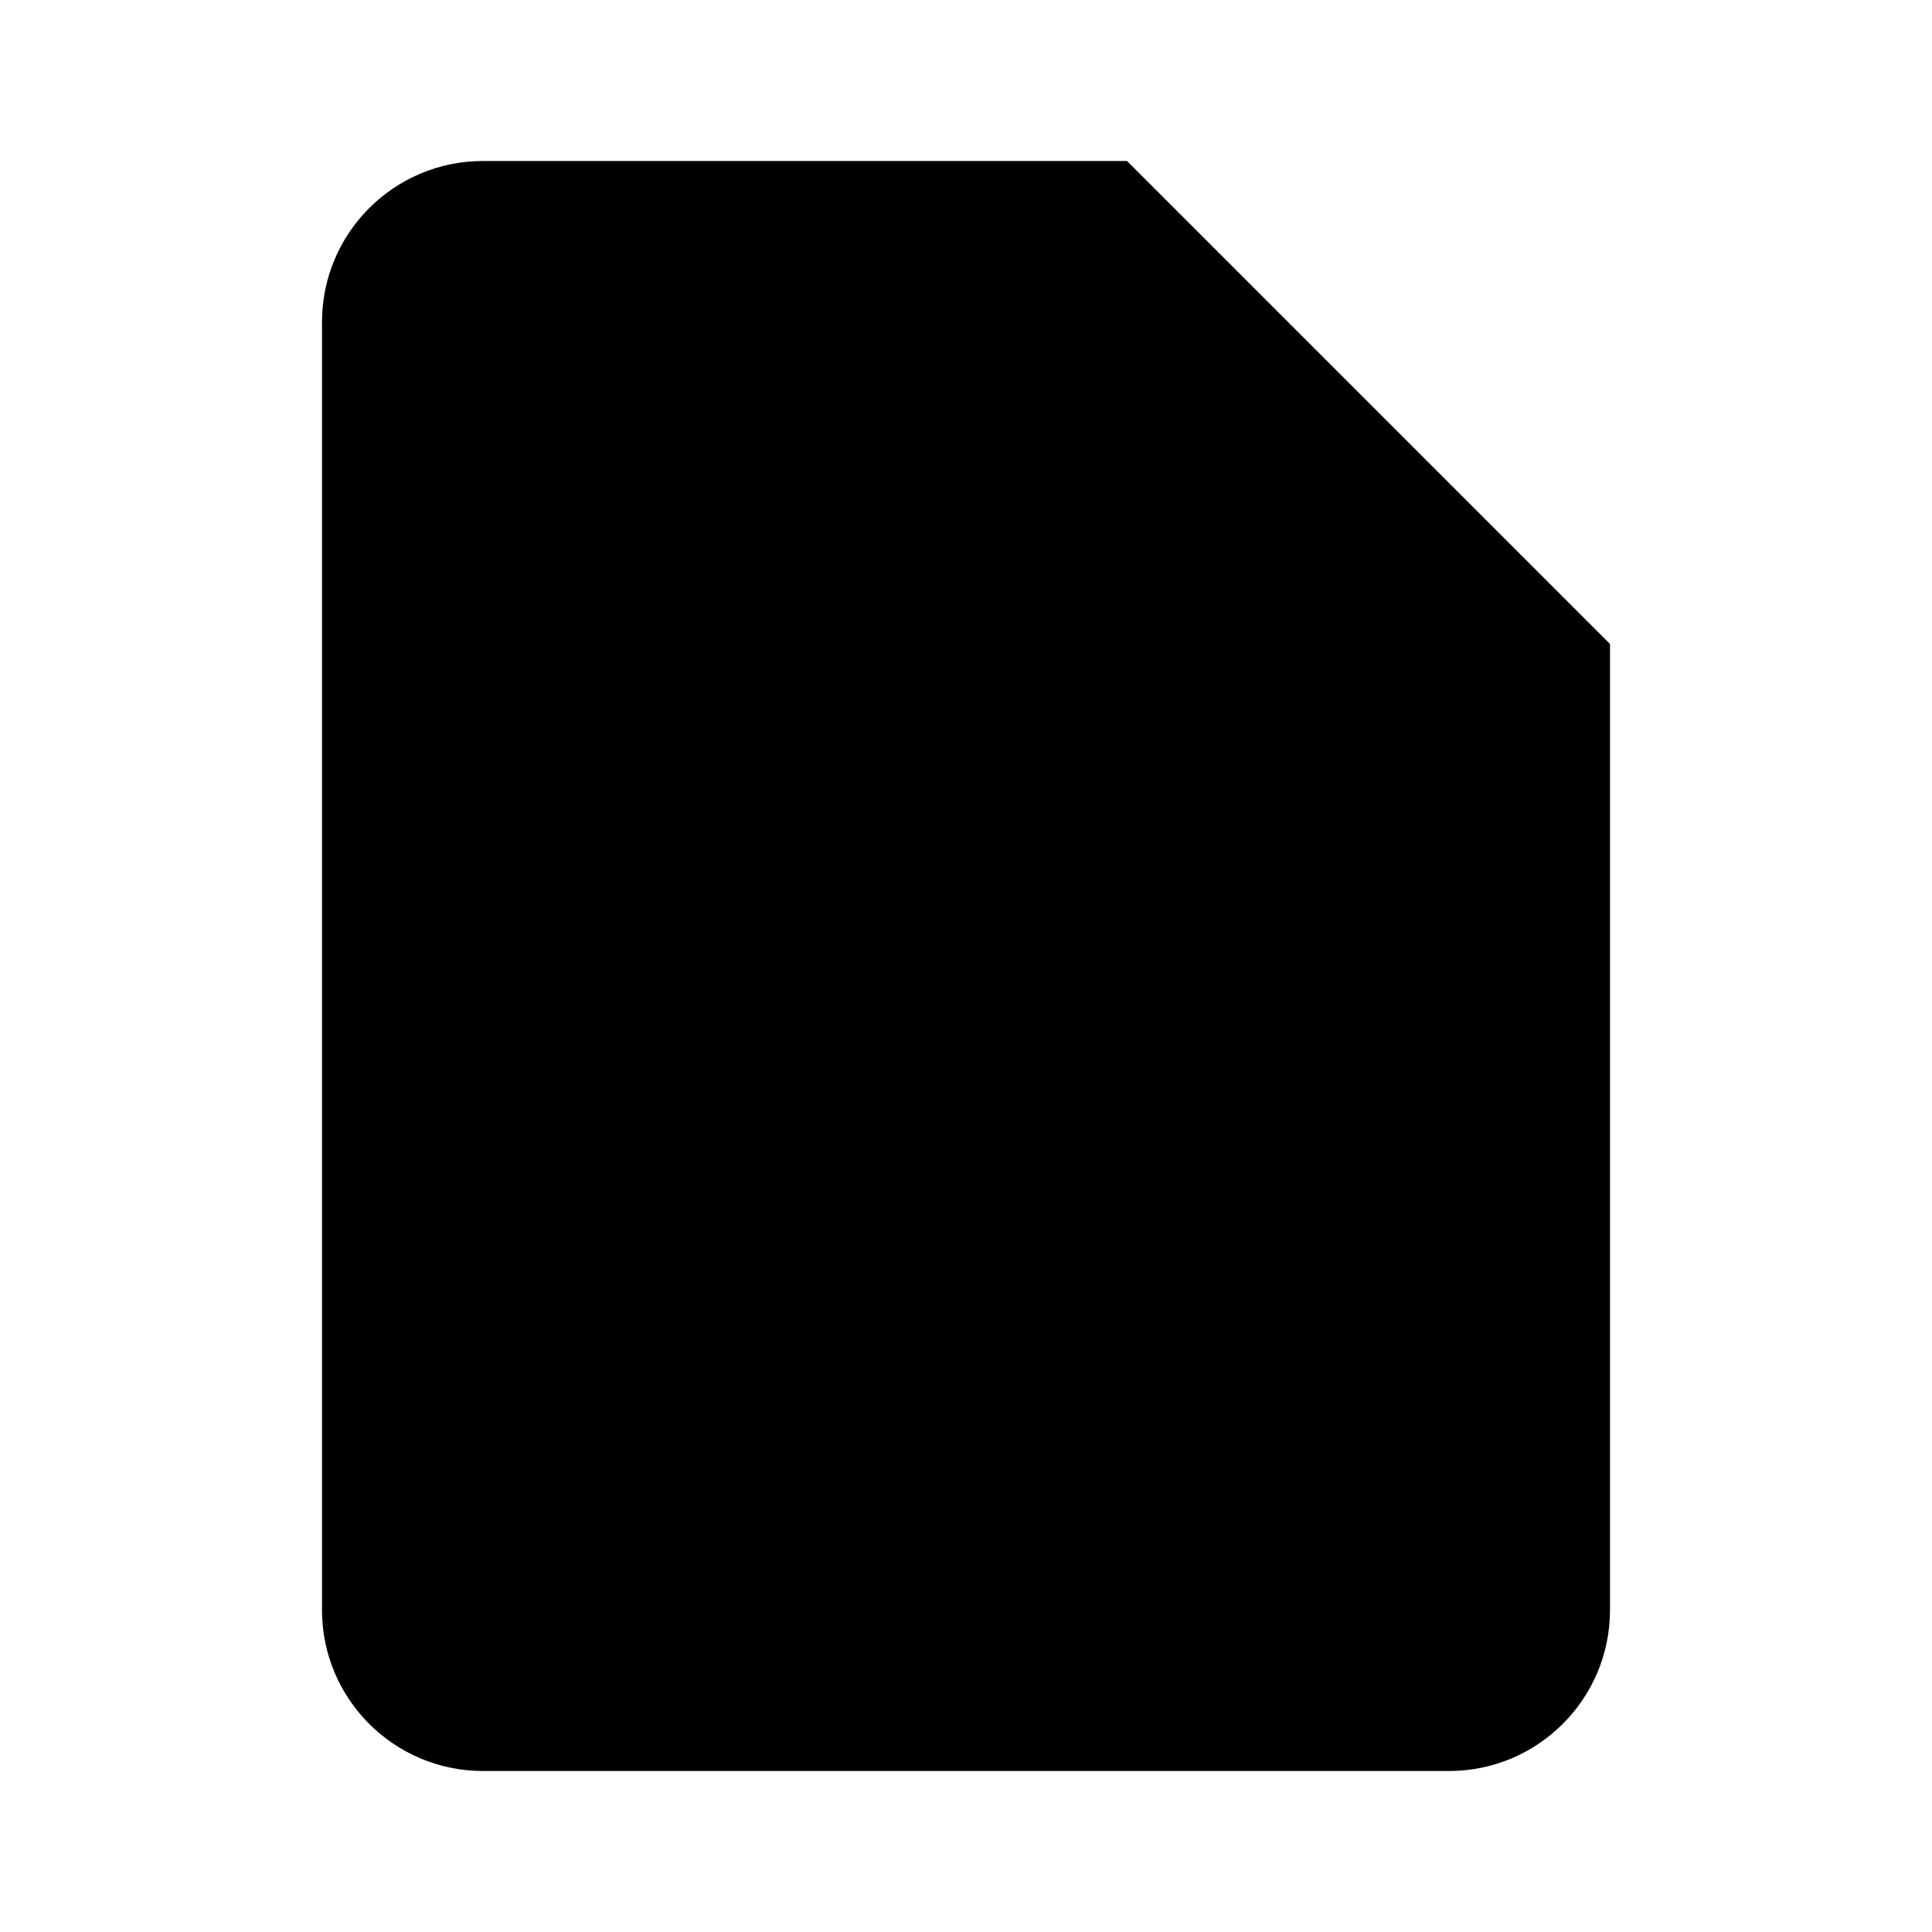
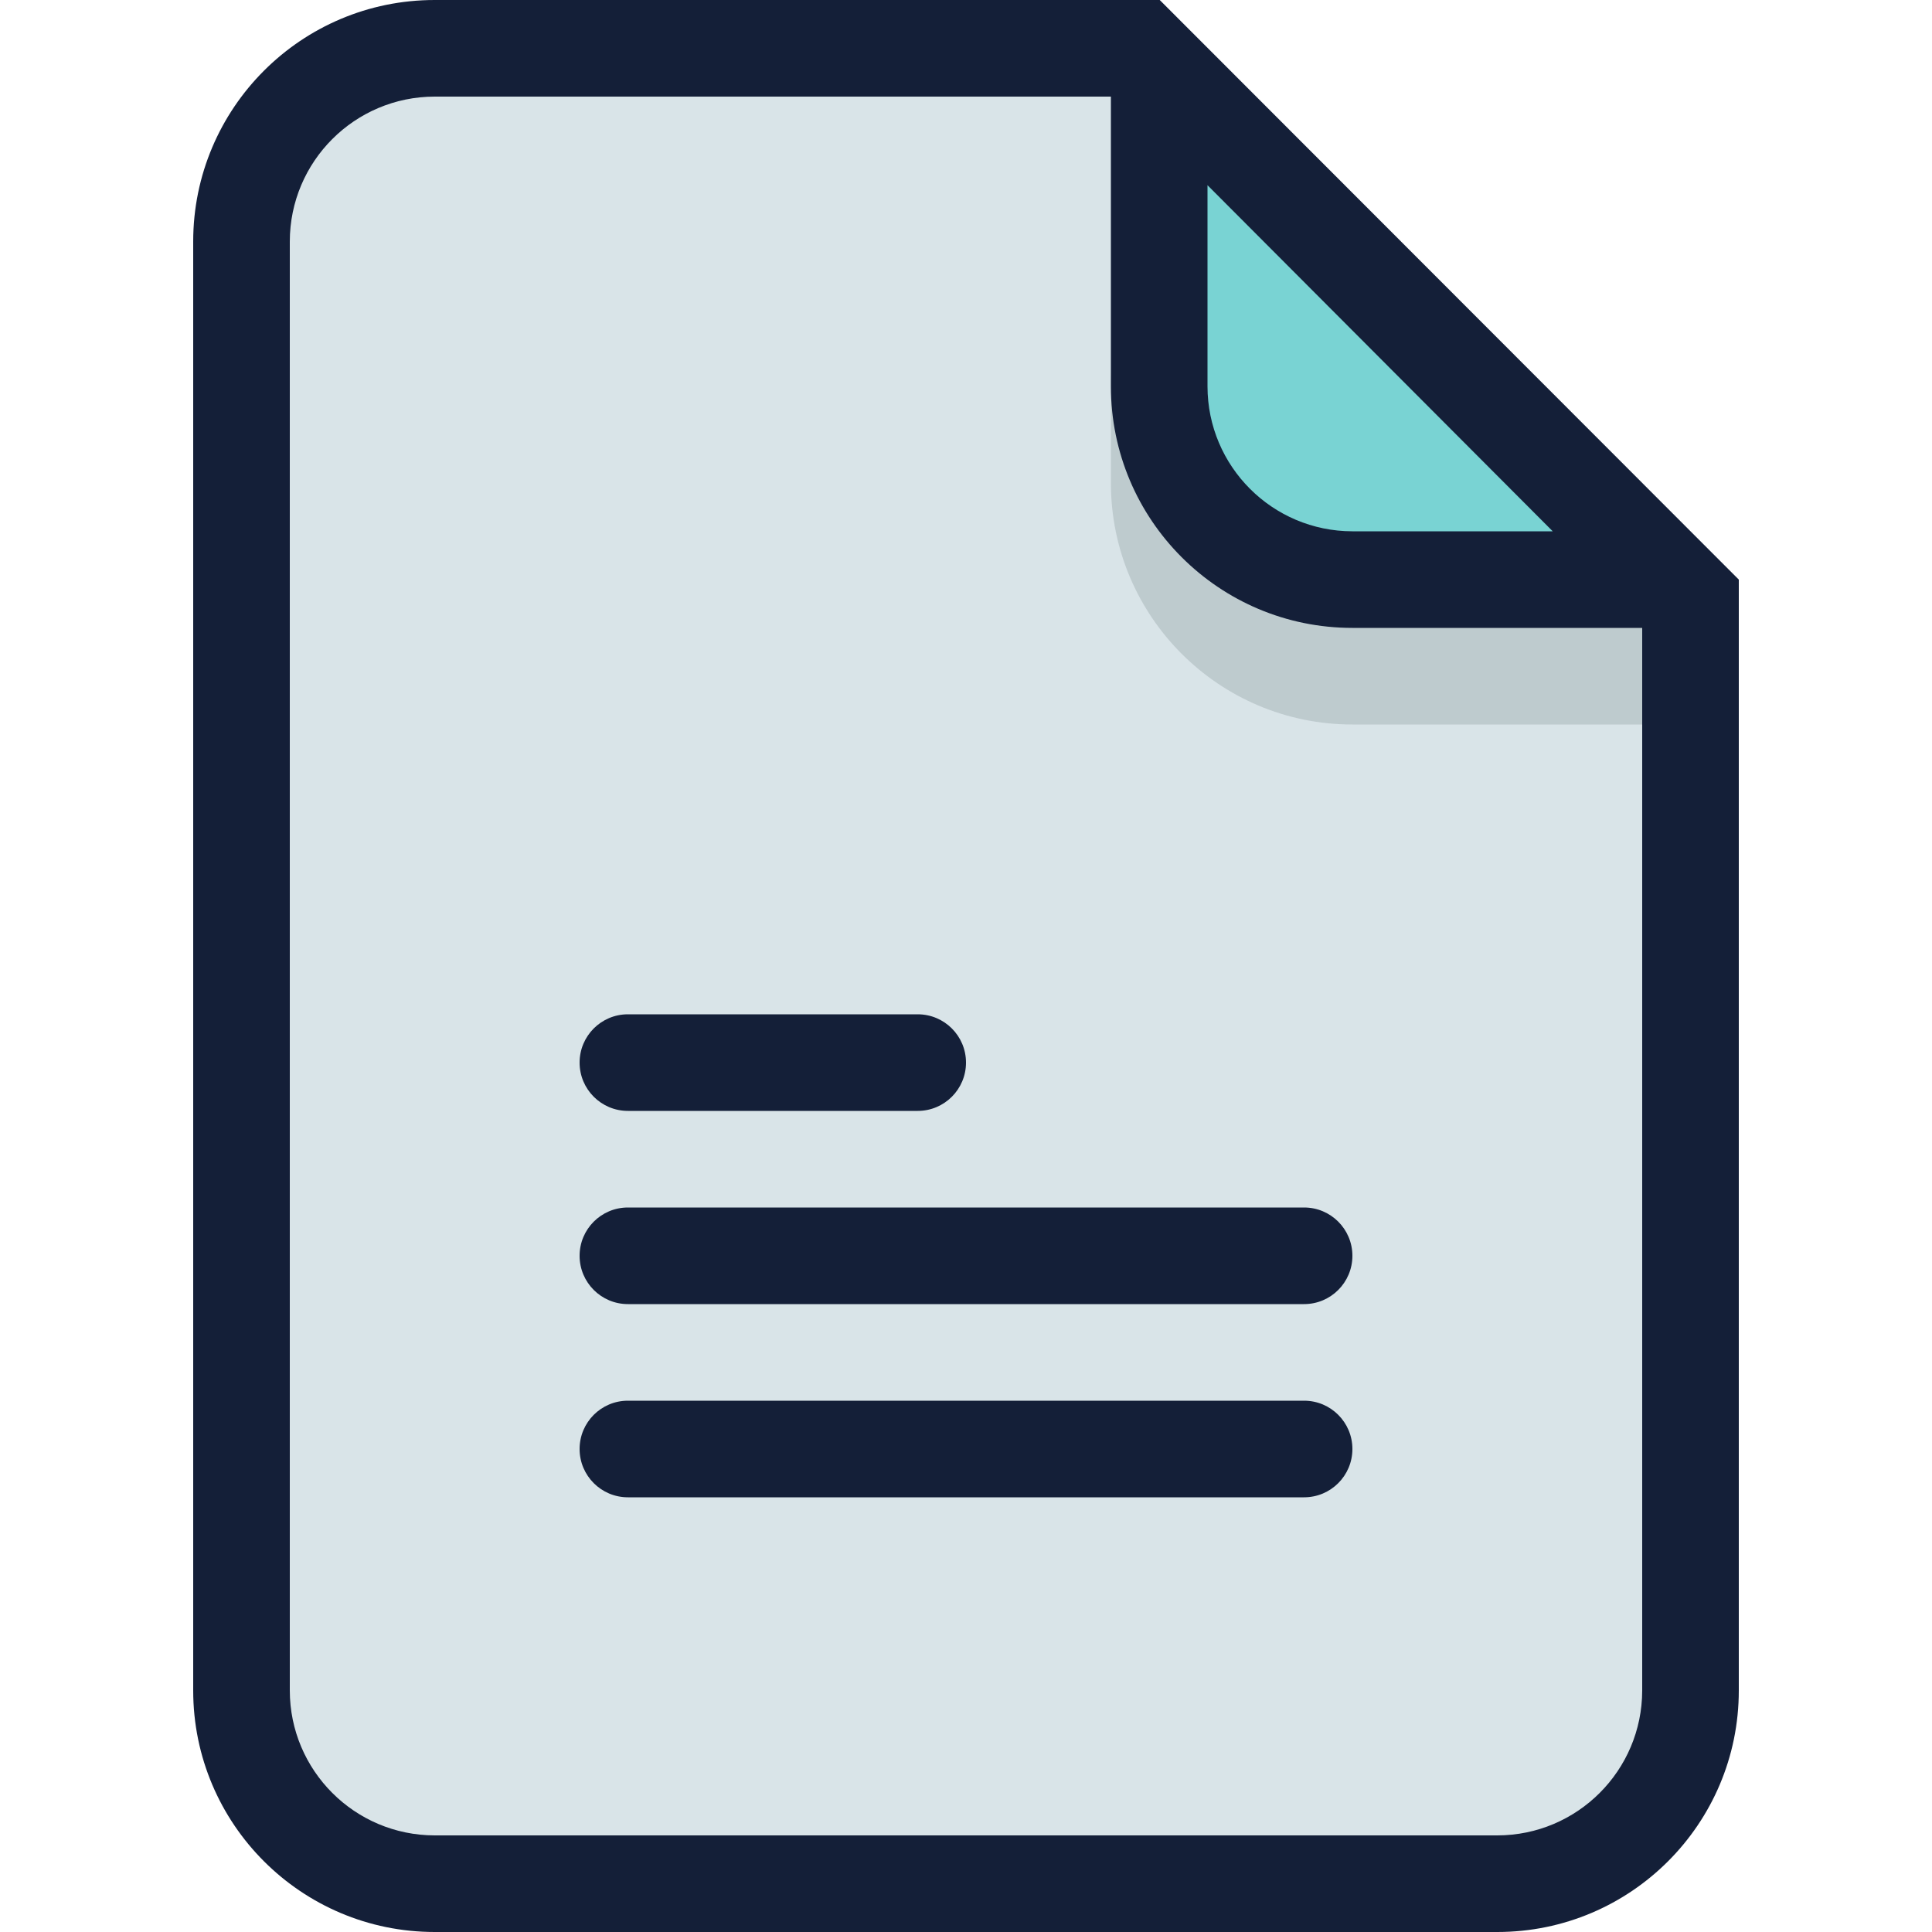
- <svg xmlns="http://www.w3.org/2000/svg" viewBox="0 0 24 24">
-   <path d="M14 2H6a2 2 0 0 0-2 2v16a2 2 0 0 0 2 2h12a2 2 0 0 0 2-2V8l-6-6z" fill="currentColor" />
-   <path d="M13 3.5V9h5.5L13 3.5z" fill="currentColor" />
+ <svg xmlns="http://www.w3.org/2000/svg" id="Layer_1" data-name="Layer 1" viewBox="0 0 512 512">
+   <defs>
+     <style>.cls-1{fill:#d9e4e8;}.cls-2{opacity:0.14;}.cls-3{fill:#17292d;}.cls-4{fill:#79d3d3;}.cls-5{fill:#141f38;}</style>
+   </defs>
+   <path class="cls-1" d="M115.2,499.2A51.26,51.26,0,0,1,64,448V64a51.26,51.26,0,0,1,51.2-51.2H302L448,158.9V448a51.26,51.26,0,0,1-51.2,51.2Z" />
+   <g class="cls-2">
+     <path class="cls-3" d="M435.2,128h0L346.72,39.51A64,64,0,0,0,294.4,102.4V128a64,64,0,0,0,64,64h76.8Z" />
+   </g>
+   <path class="cls-4" d="M358.4,153.6a51.26,51.26,0,0,1-51.2-51.2V18.12L442.34,153.6Z" />
+   <path class="cls-5" d="M307.34,0H115.2a64,64,0,0,0-64,64V448a64,64,0,0,0,64,64H396.8a64,64,0,0,0,64-64V153.6ZM411.49,140.8H358.4A38.44,38.44,0,0,1,320,102.4V49.08ZM435.2,448a38.44,38.44,0,0,1-38.4,38.4H115.2A38.44,38.44,0,0,1,76.8,448V64a38.44,38.44,0,0,1,38.4-38.4H294.4v76.8a64,64,0,0,0,64,64h76.8Z" />
+   <path class="cls-5" d="M345.6,371.2H166.4a12.8,12.8,0,1,0,0,25.6H345.6a12.8,12.8,0,1,0,0-25.6Z" />
+   <path class="cls-5" d="M345.6,320H166.4a12.8,12.8,0,1,0,0,25.6H345.6a12.8,12.8,0,1,0,0-25.6Z" />
+   <path class="cls-5" d="M166.4,294.4h76.8a12.8,12.8,0,0,0,0-25.6H166.4a12.8,12.8,0,1,0,0,25.6Z" />
</svg>
